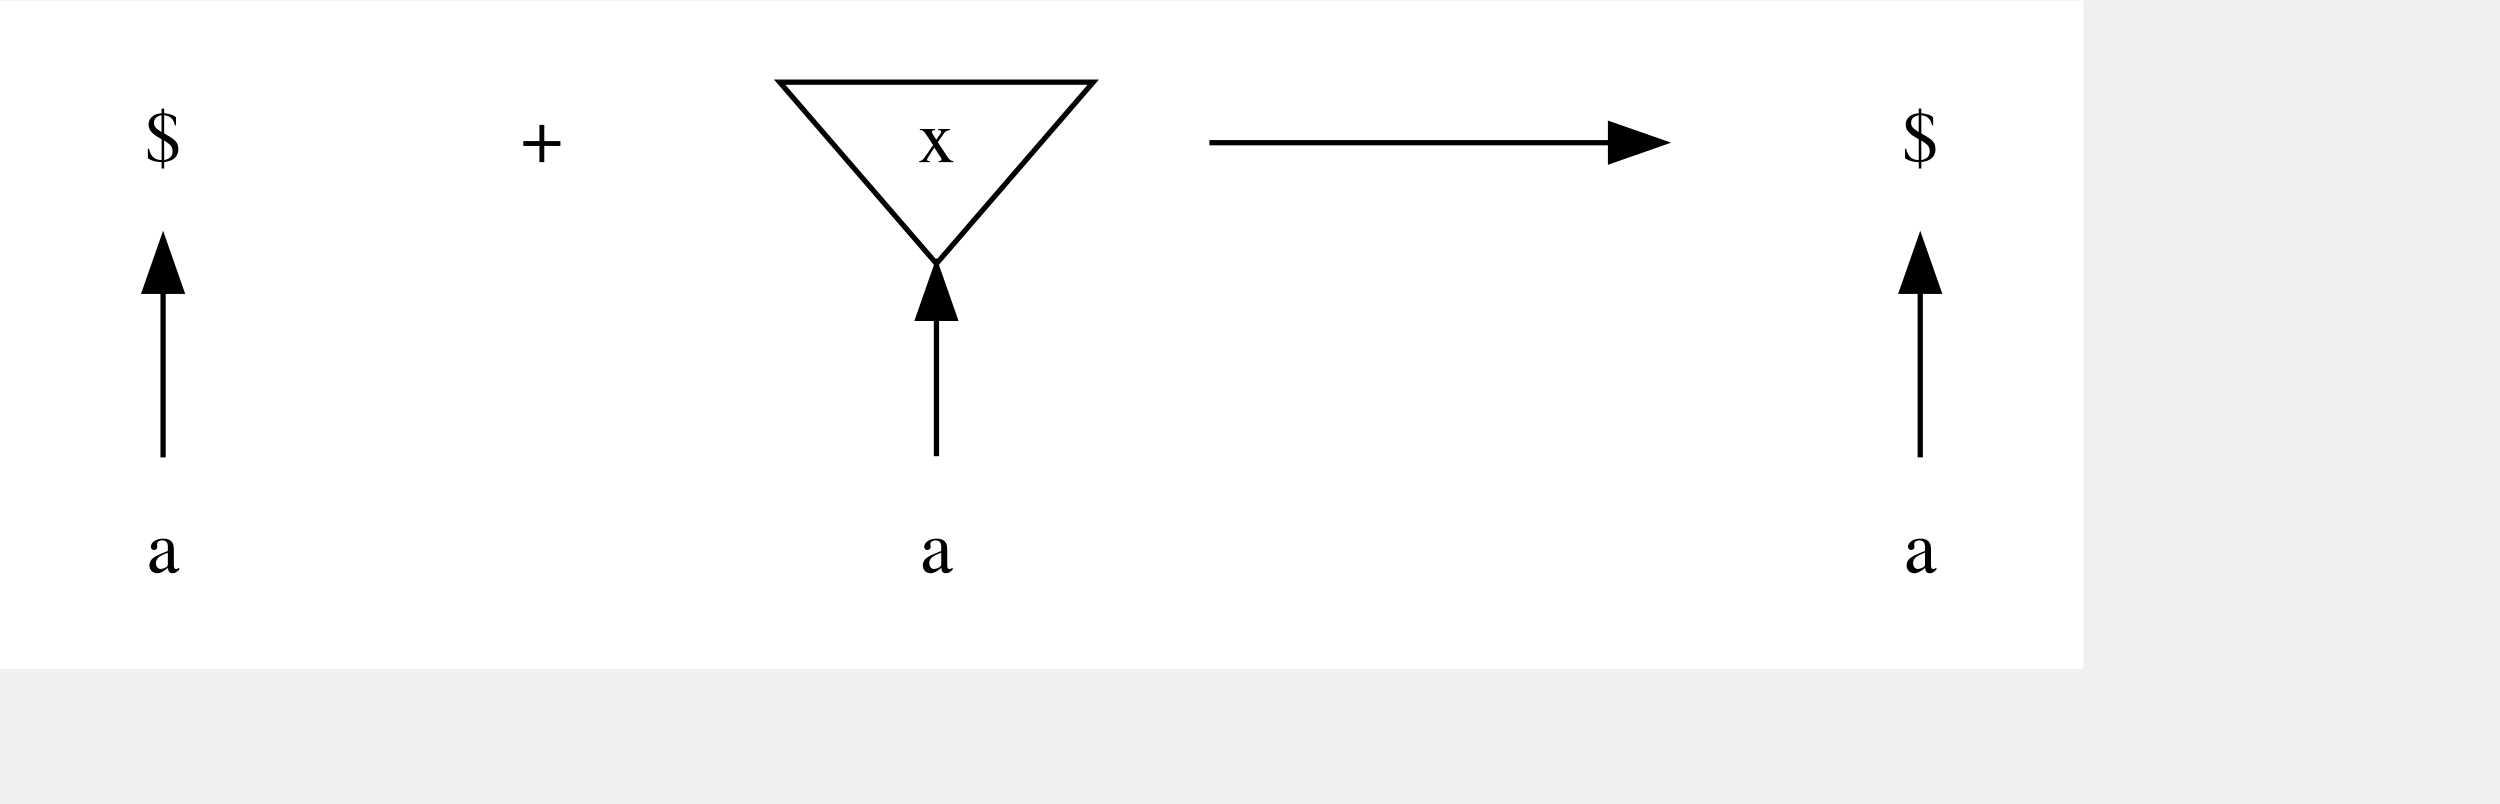
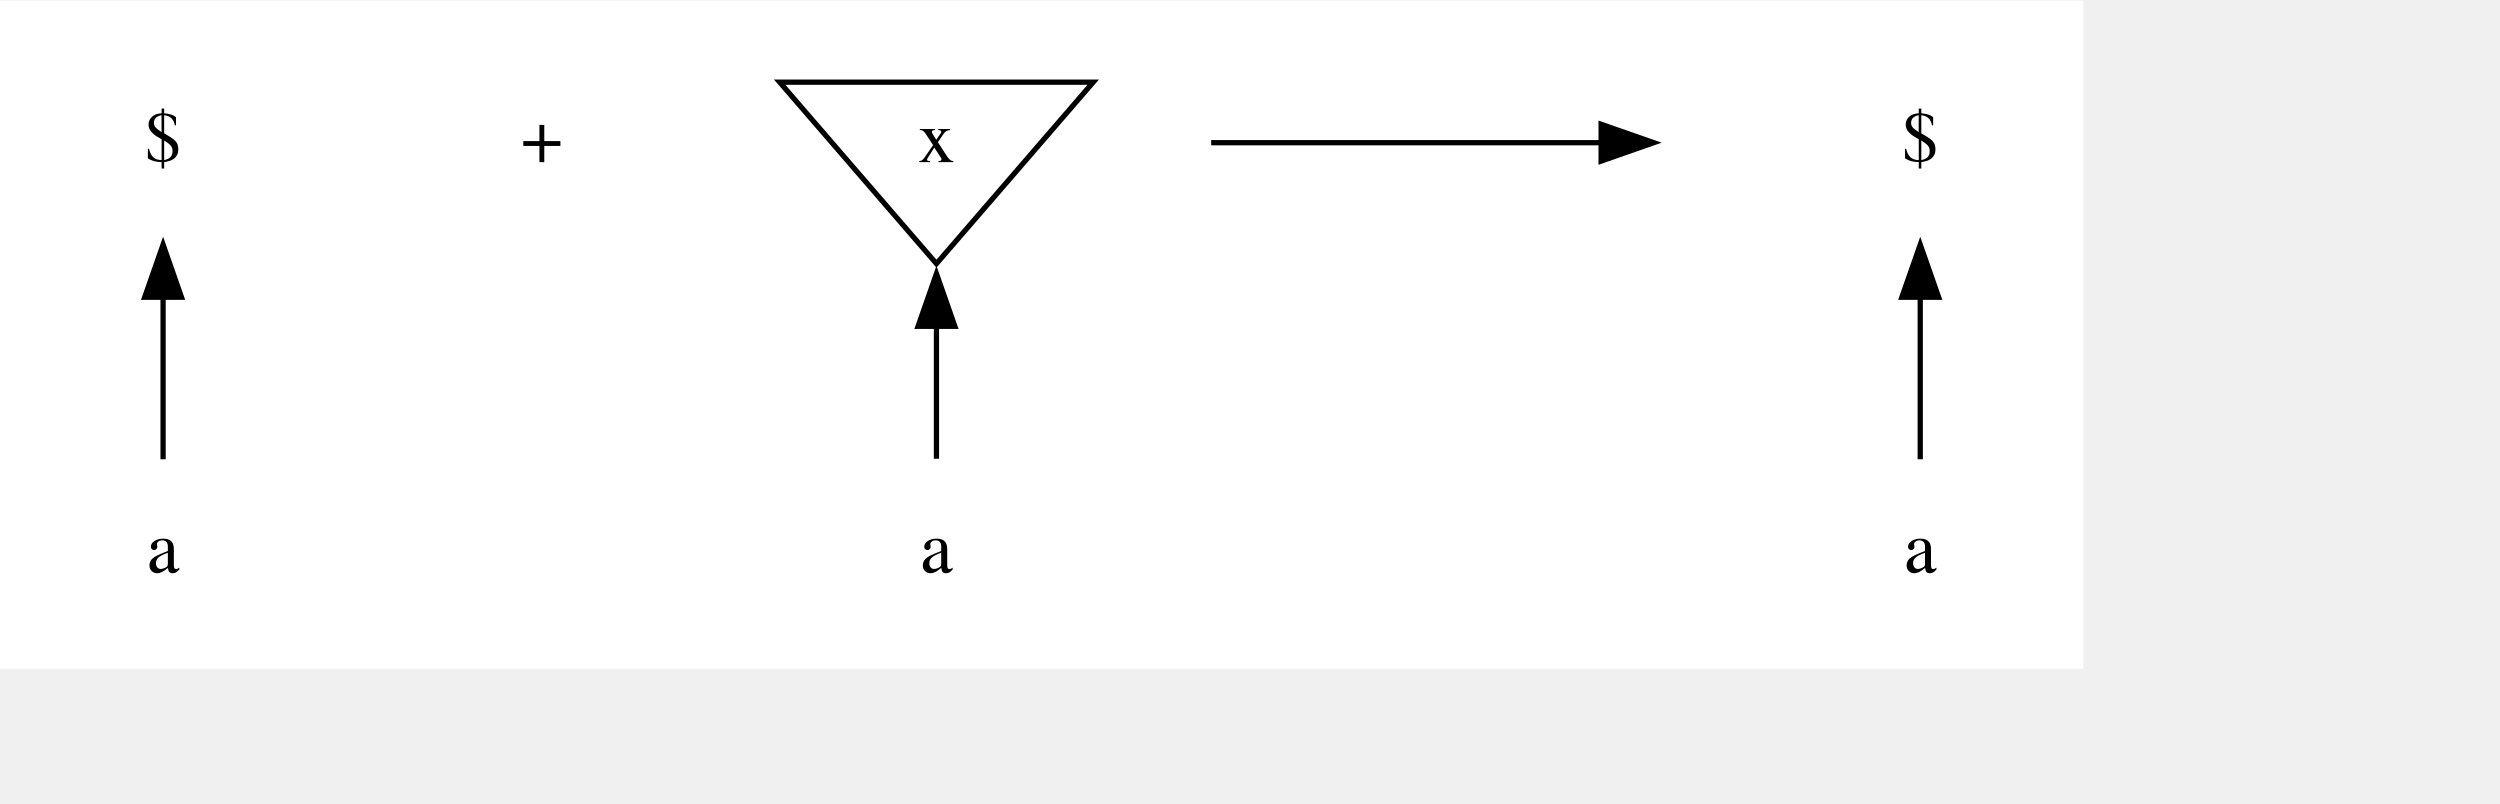
<svg xmlns="http://www.w3.org/2000/svg" width="330pt" height="106pt" viewBox="0.00 0.00 396.00 127.00">
  <g id="graph0" class="graph" transform="scale(0.833333 0.833333) rotate(0) translate(4 123)">
-     <polygon fill="white" stroke="transparent" points="-4,4 -4,-123 392,-123 392,4 -4,4" />
+     <polygon fill="white" stroke="none" points="-4,4 -4,-123 392,-123 392,4 -4,4" />
    <g id="node1" class="node">
      <text text-anchor="middle" x="27" y="-92.3" font-family="Times,serif" font-size="14.00">$</text>
    </g>
    <g id="node2" class="node">
      <text text-anchor="middle" x="27" y="-14.3" font-family="Times,serif" font-size="14.00">a</text>
    </g>
    <g id="edge1" class="edge">
-       <path fill="none" stroke="black" d="M27,-67.43C27,-56.98 27,-45.4 27,-36.18" />
-       <polygon fill="black" stroke="black" points="23.5,-67.75 27,-77.75 30.5,-67.75 23.5,-67.75" />
+       <path fill="none" stroke="black" d="M27,-66.63C27,-56.26 27,-44.86 27,-35.82" />
+       <polygon fill="black" stroke="black" points="23.5,-66.62 27,-76.62 30.5,-66.62 23.5,-66.62" />
    </g>
    <g id="node3" class="node">
      <text text-anchor="middle" x="99" y="-92.3" font-family="Times,serif" font-size="14.00">+</text>
    </g>
    <g id="node4" class="node">
      <polygon fill="none" stroke="black" points="174,-73 203.8,-107.5 144.2,-107.5 174,-73" />
      <text text-anchor="middle" x="174" y="-92.3" font-family="Times,serif" font-size="14.00">x</text>
    </g>
    <g id="node5" class="node">
      <text text-anchor="middle" x="174" y="-14.3" font-family="Times,serif" font-size="14.00">a</text>
    </g>
    <g id="edge2" class="edge">
-       <path fill="none" stroke="black" d="M174,-62.42C174,-53.48 174,-44.14 174,-36.41" />
-       <polygon fill="black" stroke="black" points="170.5,-62.61 174,-72.61 177.5,-62.61 170.5,-62.61" />
+       <path fill="none" stroke="black" d="M174,-61.38C174,-52.57 174,-43.44 174,-35.93" />
+       <polygon fill="black" stroke="black" points="170.5,-61.09 174,-71.1 177.5,-61.1 170.5,-61.09" />
    </g>
    <g id="node6" class="node">
-       <ellipse fill="transparent" stroke="transparent" cx="224" cy="-96" rx="1.8" ry="1.8" />
+       <ellipse fill="none" stroke="none" cx="224" cy="-96" rx="1.8" ry="1.8" />
    </g>
    <g id="node7" class="node">
-       <ellipse fill="transparent" stroke="transparent" cx="314" cy="-96" rx="1.8" ry="1.8" />
+       <ellipse fill="none" stroke="none" cx="314" cy="-96" rx="1.8" ry="1.8" />
    </g>
    <g id="edge3" class="edge">
-       <path fill="none" stroke="black" d="M225.88,-96C235.58,-96 280.35,-96 302.09,-96" />
-       <polygon fill="black" stroke="black" points="302.13,-99.5 312.13,-96 302.13,-92.5 302.13,-99.5" />
+       <path fill="none" stroke="black" d="M226.22,-96C236.34,-96 278.46,-96 300.47,-96" />
+       <polygon fill="black" stroke="black" points="300.34,-99.5 310.34,-96 300.34,-92.5 300.34,-99.5" />
      <text text-anchor="middle" x="269" y="-102.8" font-family="Times,serif" font-size="14.00" fill="#fffffe" fill-opacity="0">wwwwwww</text>
    </g>
    <g id="node8" class="node">
      <text text-anchor="middle" x="361" y="-92.3" font-family="Times,serif" font-size="14.00">$</text>
    </g>
    <g id="node9" class="node">
      <text text-anchor="middle" x="361" y="-14.3" font-family="Times,serif" font-size="14.00">a</text>
    </g>
    <g id="edge4" class="edge">
-       <path fill="none" stroke="black" d="M361,-67.43C361,-56.98 361,-45.4 361,-36.18" />
-       <polygon fill="black" stroke="black" points="357.5,-67.75 361,-77.75 364.5,-67.75 357.5,-67.75" />
+       <path fill="none" stroke="black" d="M361,-66.63C361,-56.26 361,-44.86 361,-35.82" />
+       <polygon fill="black" stroke="black" points="357.5,-66.62 361,-76.62 364.5,-66.62 357.5,-66.62" />
    </g>
  </g>
</svg>
